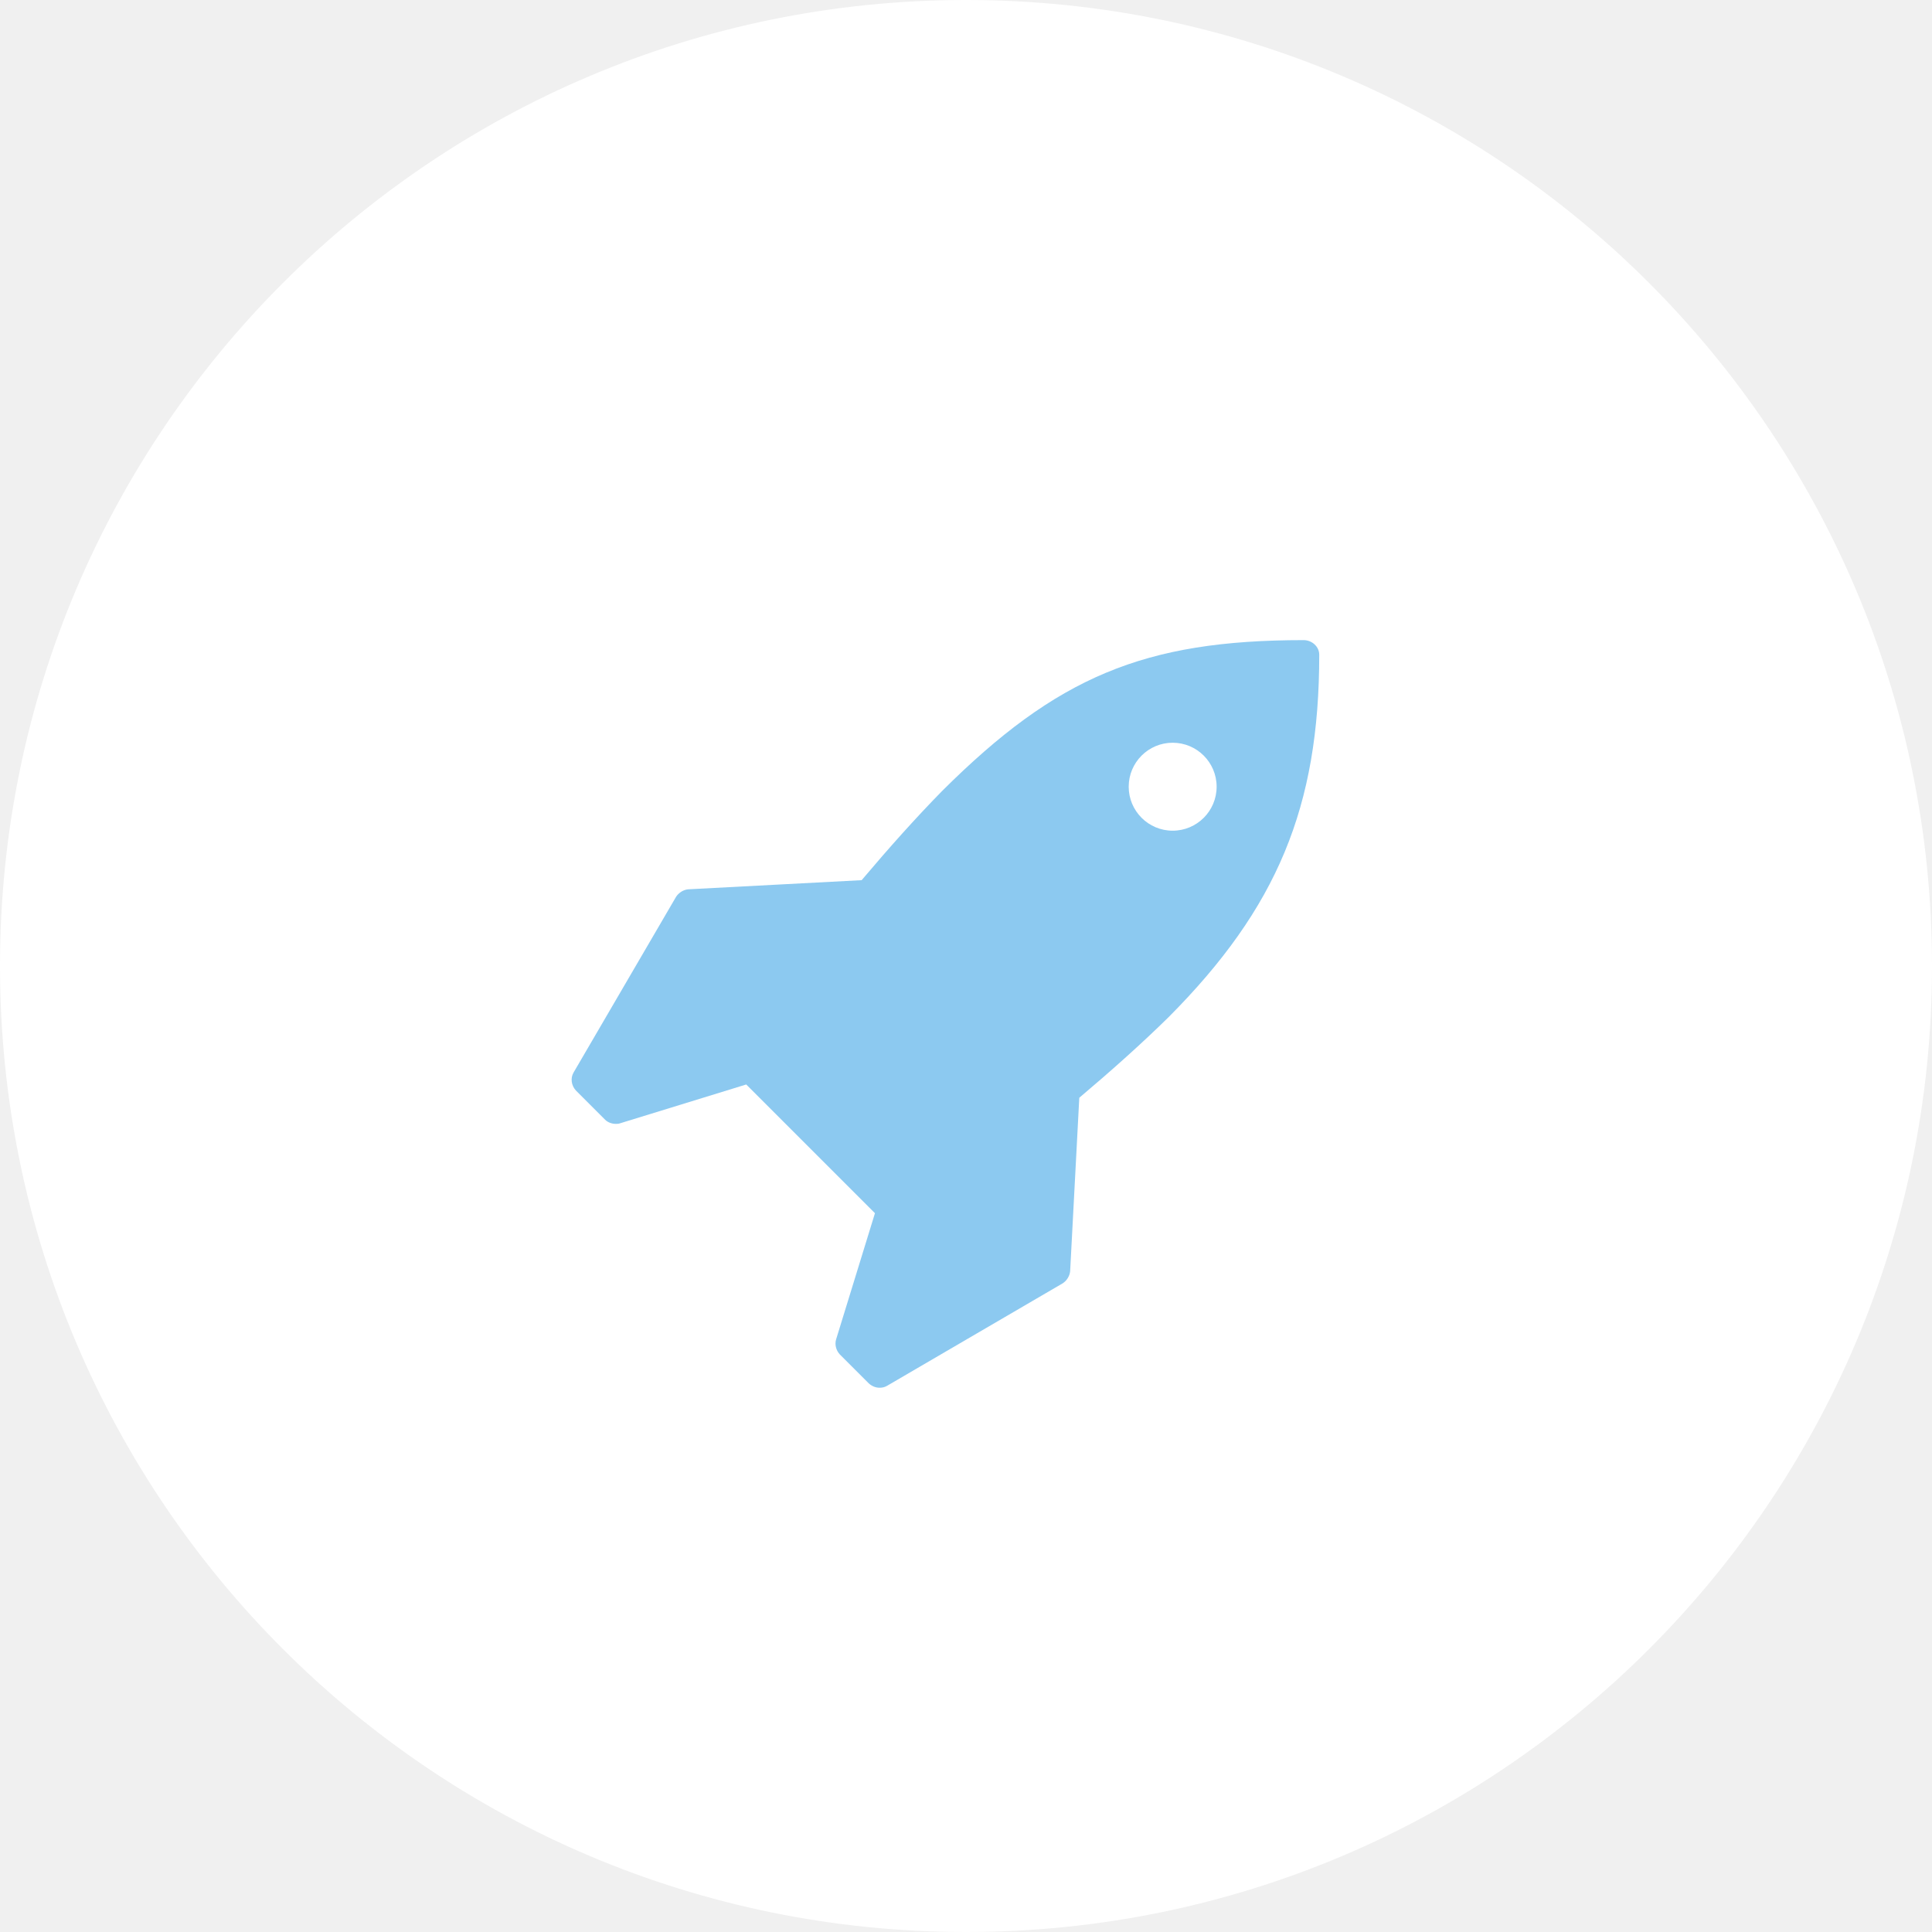
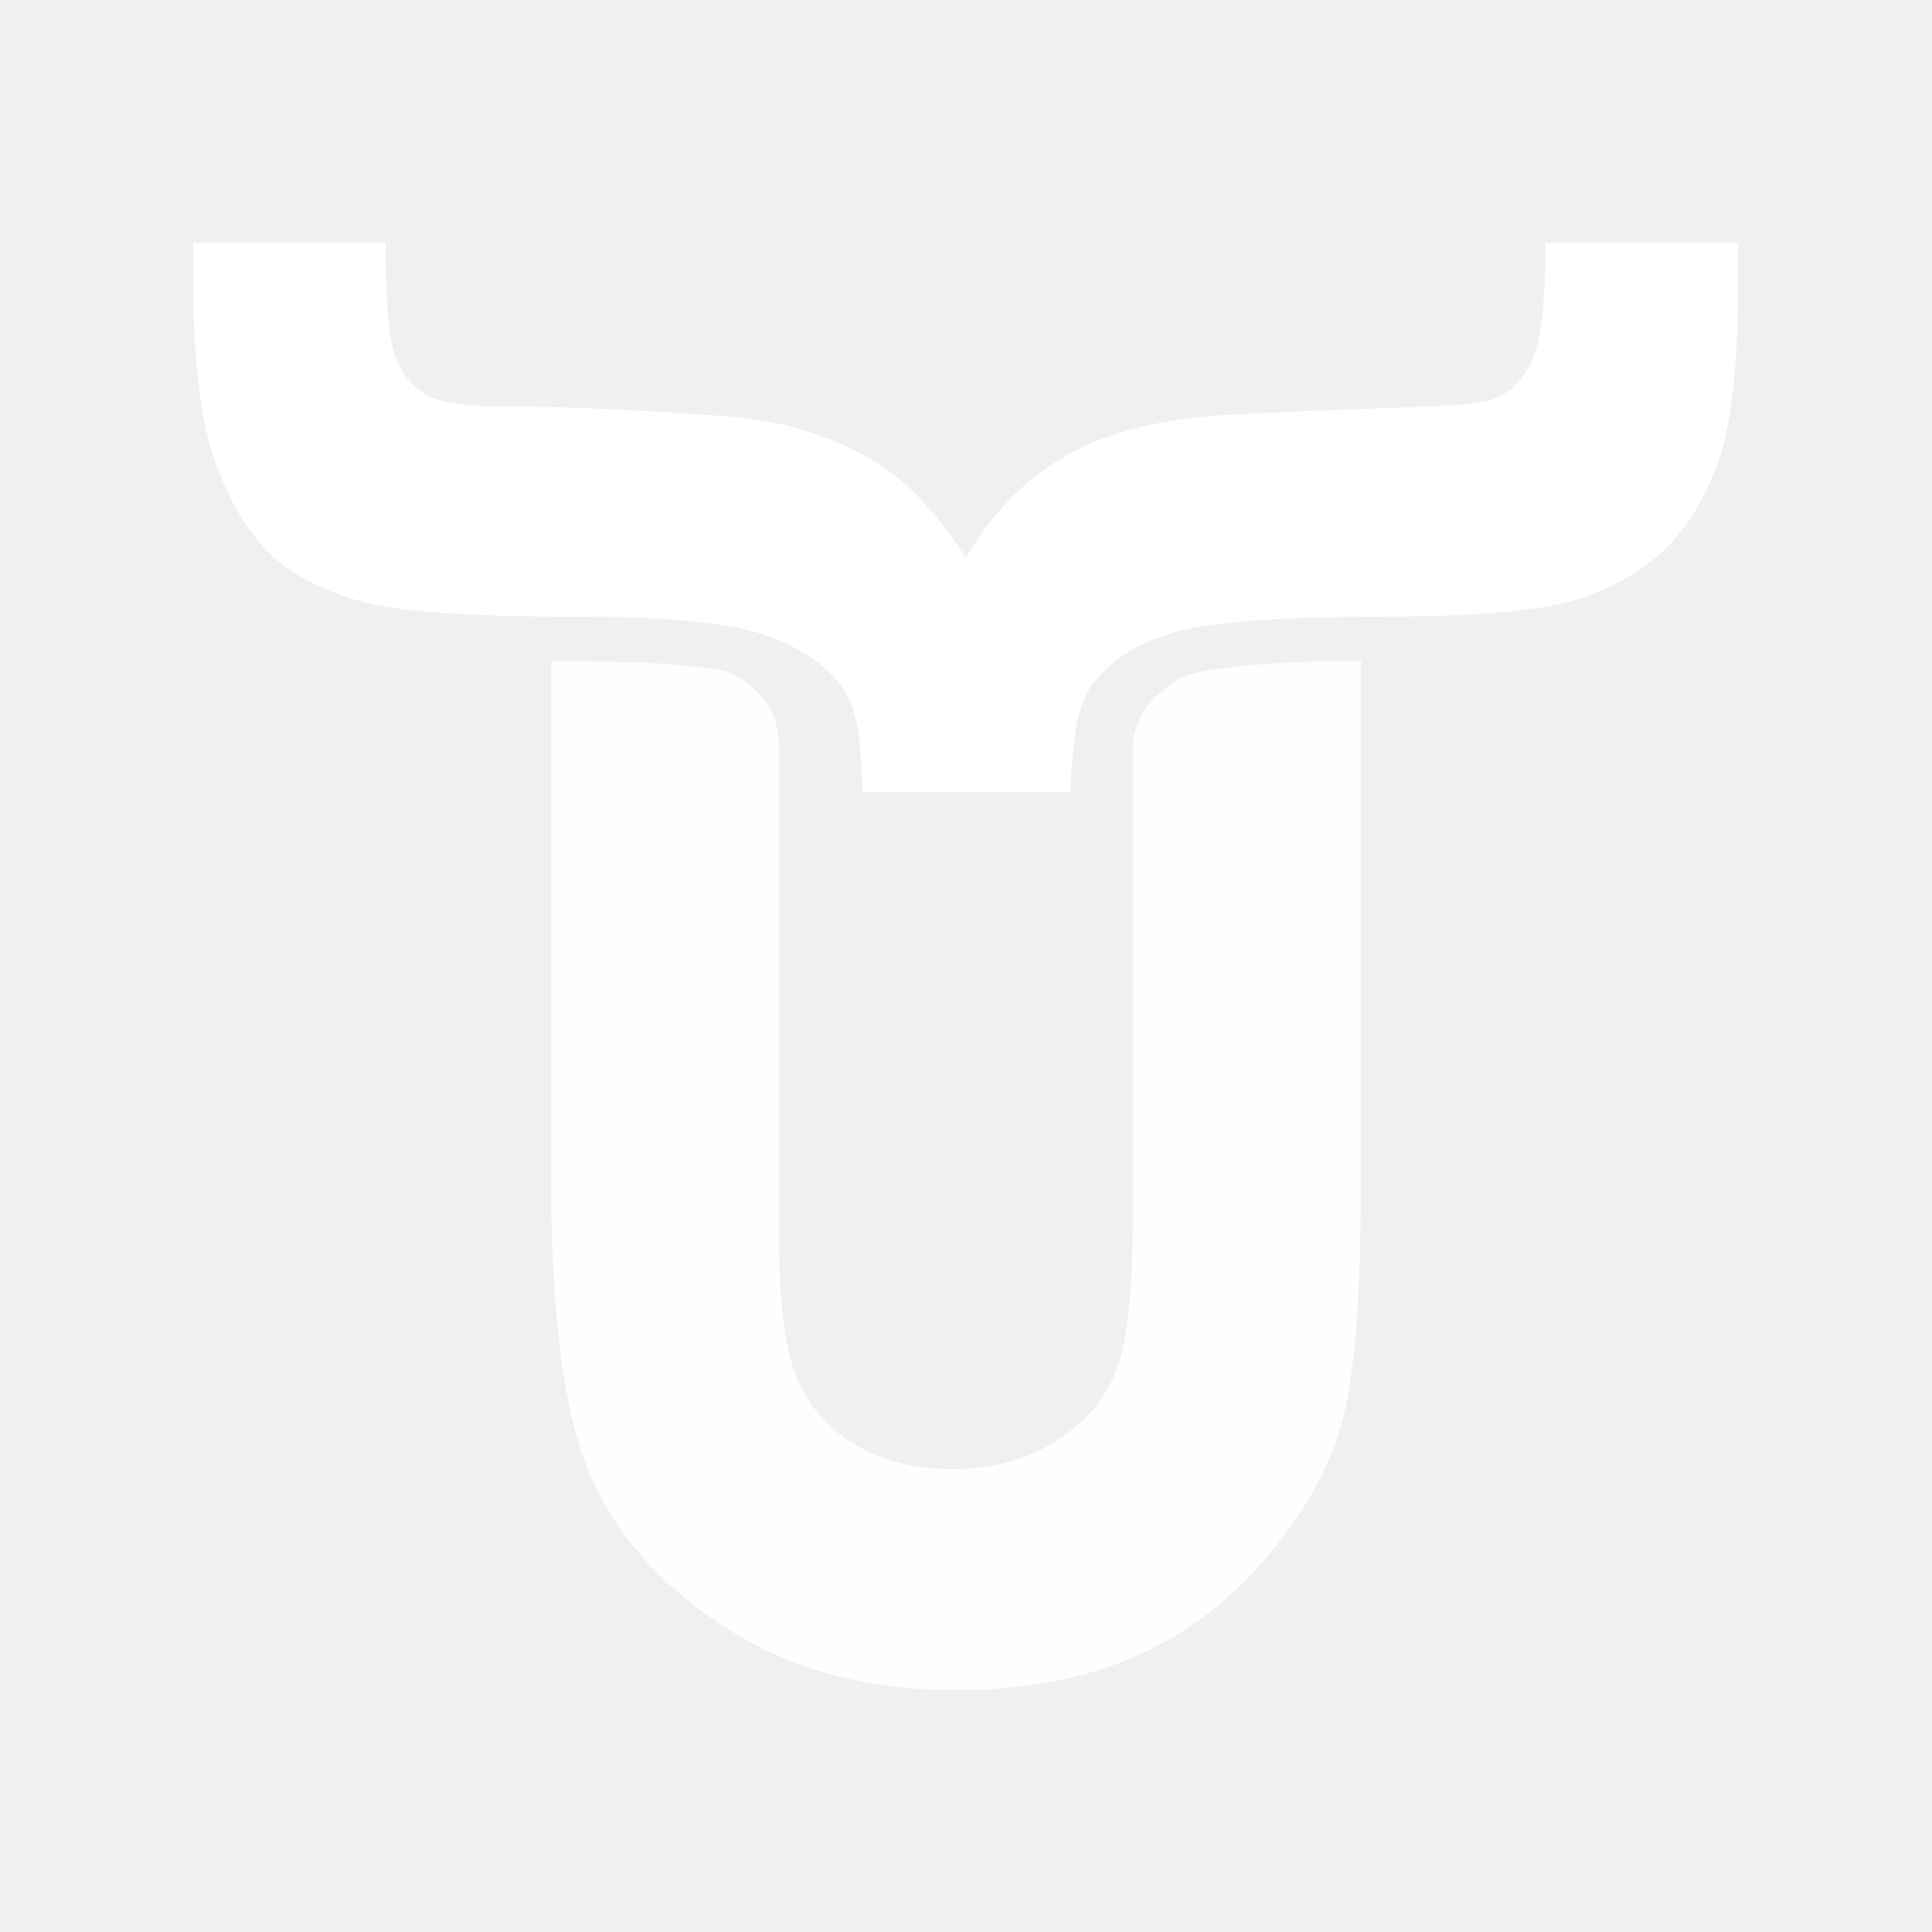
- <svg xmlns="http://www.w3.org/2000/svg" version="1.1" id="Layer_1" x="0px" y="0px" width="85px" height="85px" viewBox="0 0 80 80" enable-background="new 0 0 80 80" xml:space="preserve">
+ <svg xmlns="http://www.w3.org/2000/svg" version="1.1" id="Layer_1" x="0px" y="0px" viewBox="0 0 250 250" style="enable-background:new 0 0 250 250;" xml:space="preserve">
+   <style type="text/css">
+ 	.st0{fill:#FFFFFF;}
+ 	.st1{opacity:0.9;fill:#FFFFFF;}
+ </style>
  <g>
-     <path fill="#FFFFFF" d="M40,0c22.091,0,40,17.909,40,40S62.091,80,40,80S0,62.091,0,40S17.909,0,40,0z" />
-   </g>
-   <g>
-     <path fill="#8cc9f0" d="M50.378,32.576c0,1.005-0.815,1.821-1.821,1.821c-1.005,0-1.82-0.816-1.82-1.821    c0-1.005,0.815-1.821,1.82-1.821C49.563,30.755,50.378,31.571,50.378,32.576z M54.627,27.113c0-0.341-0.304-0.607-0.646-0.607    c-6.601,0-10.223,1.518-14.964,6.241c-1.081,1.1-2.2,2.352-3.338,3.699l-7.188,0.379c-0.19,0.019-0.379,0.133-0.493,0.304    l-4.249,7.284c-0.133,0.228-0.095,0.53,0.095,0.739l1.214,1.215c0.114,0.113,0.285,0.17,0.437,0.17c0.057,0,0.114,0,0.17-0.02    l5.235-1.611l5.33,5.33l-1.612,5.236c-0.057,0.209,0,0.437,0.152,0.606l1.214,1.214c0.133,0.114,0.284,0.171,0.436,0.171    c0.114,0,0.208-0.021,0.304-0.075l7.283-4.25c0.171-0.113,0.284-0.304,0.305-0.492l0.379-7.19c1.347-1.138,2.599-2.257,3.699-3.339    C52.882,37.603,54.627,33.411,54.627,27.113z" />
+     <path class="st0" d="M200,31.3c0,7.7-0.6,12.7-1.7,15.2c-1.1,2.5-2.7,4.2-4.9,5.1c-1.5,0.6-5.2,0.9-11.2,1.1   c-16.4,0.6-26.1,1-29.1,1.5c-6.9,1-12.5,2.9-17,5.9c-4.5,3-8.2,7-11.1,12.1c-3.9-6-7.9-10.2-12-12.6c-5.6-3.3-11.8-5.2-18.8-5.7   c-10.8-0.8-20.5-1.3-29.2-1.3c-4.9,0-8.2-0.5-10-1.6c-1.8-1.1-3.1-2.8-3.9-5c-0.8-2.3-1.2-7.1-1.2-14.6H25v5.5c0,10,1,17.7,2.9,23   c1.9,5.3,4.4,9.3,7.4,12.1c3,2.7,7,4.7,12.1,6c4.5,1.1,12.5,1.7,23.9,1.8c1.4,0,2.8,0,4.3,0c10.9,0,18.6,0.8,23.2,2.3   c0.7,0.3,1.4,0.5,2.1,0.8c3.5,1.5,6.2,3.5,8,5.9c2.2,3,2.5,7.5,2.7,13.7h26.9c0.3-6.3,0.7-11,2.9-14c1.3-1.7,3-3.2,5.1-4.4   c1.5-0.9,3.3-1.6,5.2-2.2c4.3-1.3,12.5-2,24.4-2.1c0.8,0,1.5,0,2.3,0c11.8,0,20.1-0.7,24.9-2c4.8-1.4,8.8-3.6,12-6.6   c3.2-3.1,5.5-7,7.2-11.9c1.6-4.9,2.4-12.3,2.4-22.4v-5.5H200z" />
+     <path class="st1" d="M153.5,87.4L153.5,87.4c0,0-6.9,2.9-6.9,9.5v59.4c0,10.4-0.7,17.4-2.2,21.1c-1.4,3.7-4,6.7-7.8,9.1   c-3.8,2.4-8.2,3.6-13.4,3.6c-4.9,0-9.1-1.1-12.6-3.2c-3.5-2.1-6-5-7.5-8.6c-1.5-3.6-2.3-9.7-2.3-18.3V97.2c0-0.3,0-0.6,0-0.9   c0-6.7-6.6-9.4-6.6-9.4c-3.4-0.7-9.1-1.3-18.6-1.3c-1.5,0-2.9,0-4.3,0v66.7c0,18.5,1.8,31.6,5.4,39.3c3.6,7.8,9.5,14.2,17.8,19.4   c8.3,5.2,18.1,7.7,29.3,7.7c8.6,0,16.1-1.4,22.5-4.1c6.5-2.7,12.2-6.9,17.1-12.5c4.9-5.6,8.3-11.4,10.1-17.5   c1.8-6,2.6-16.8,2.6-32.4V85.5C162.2,85.6,156.1,86.6,153.5,87.4z" />
  </g>
</svg>
